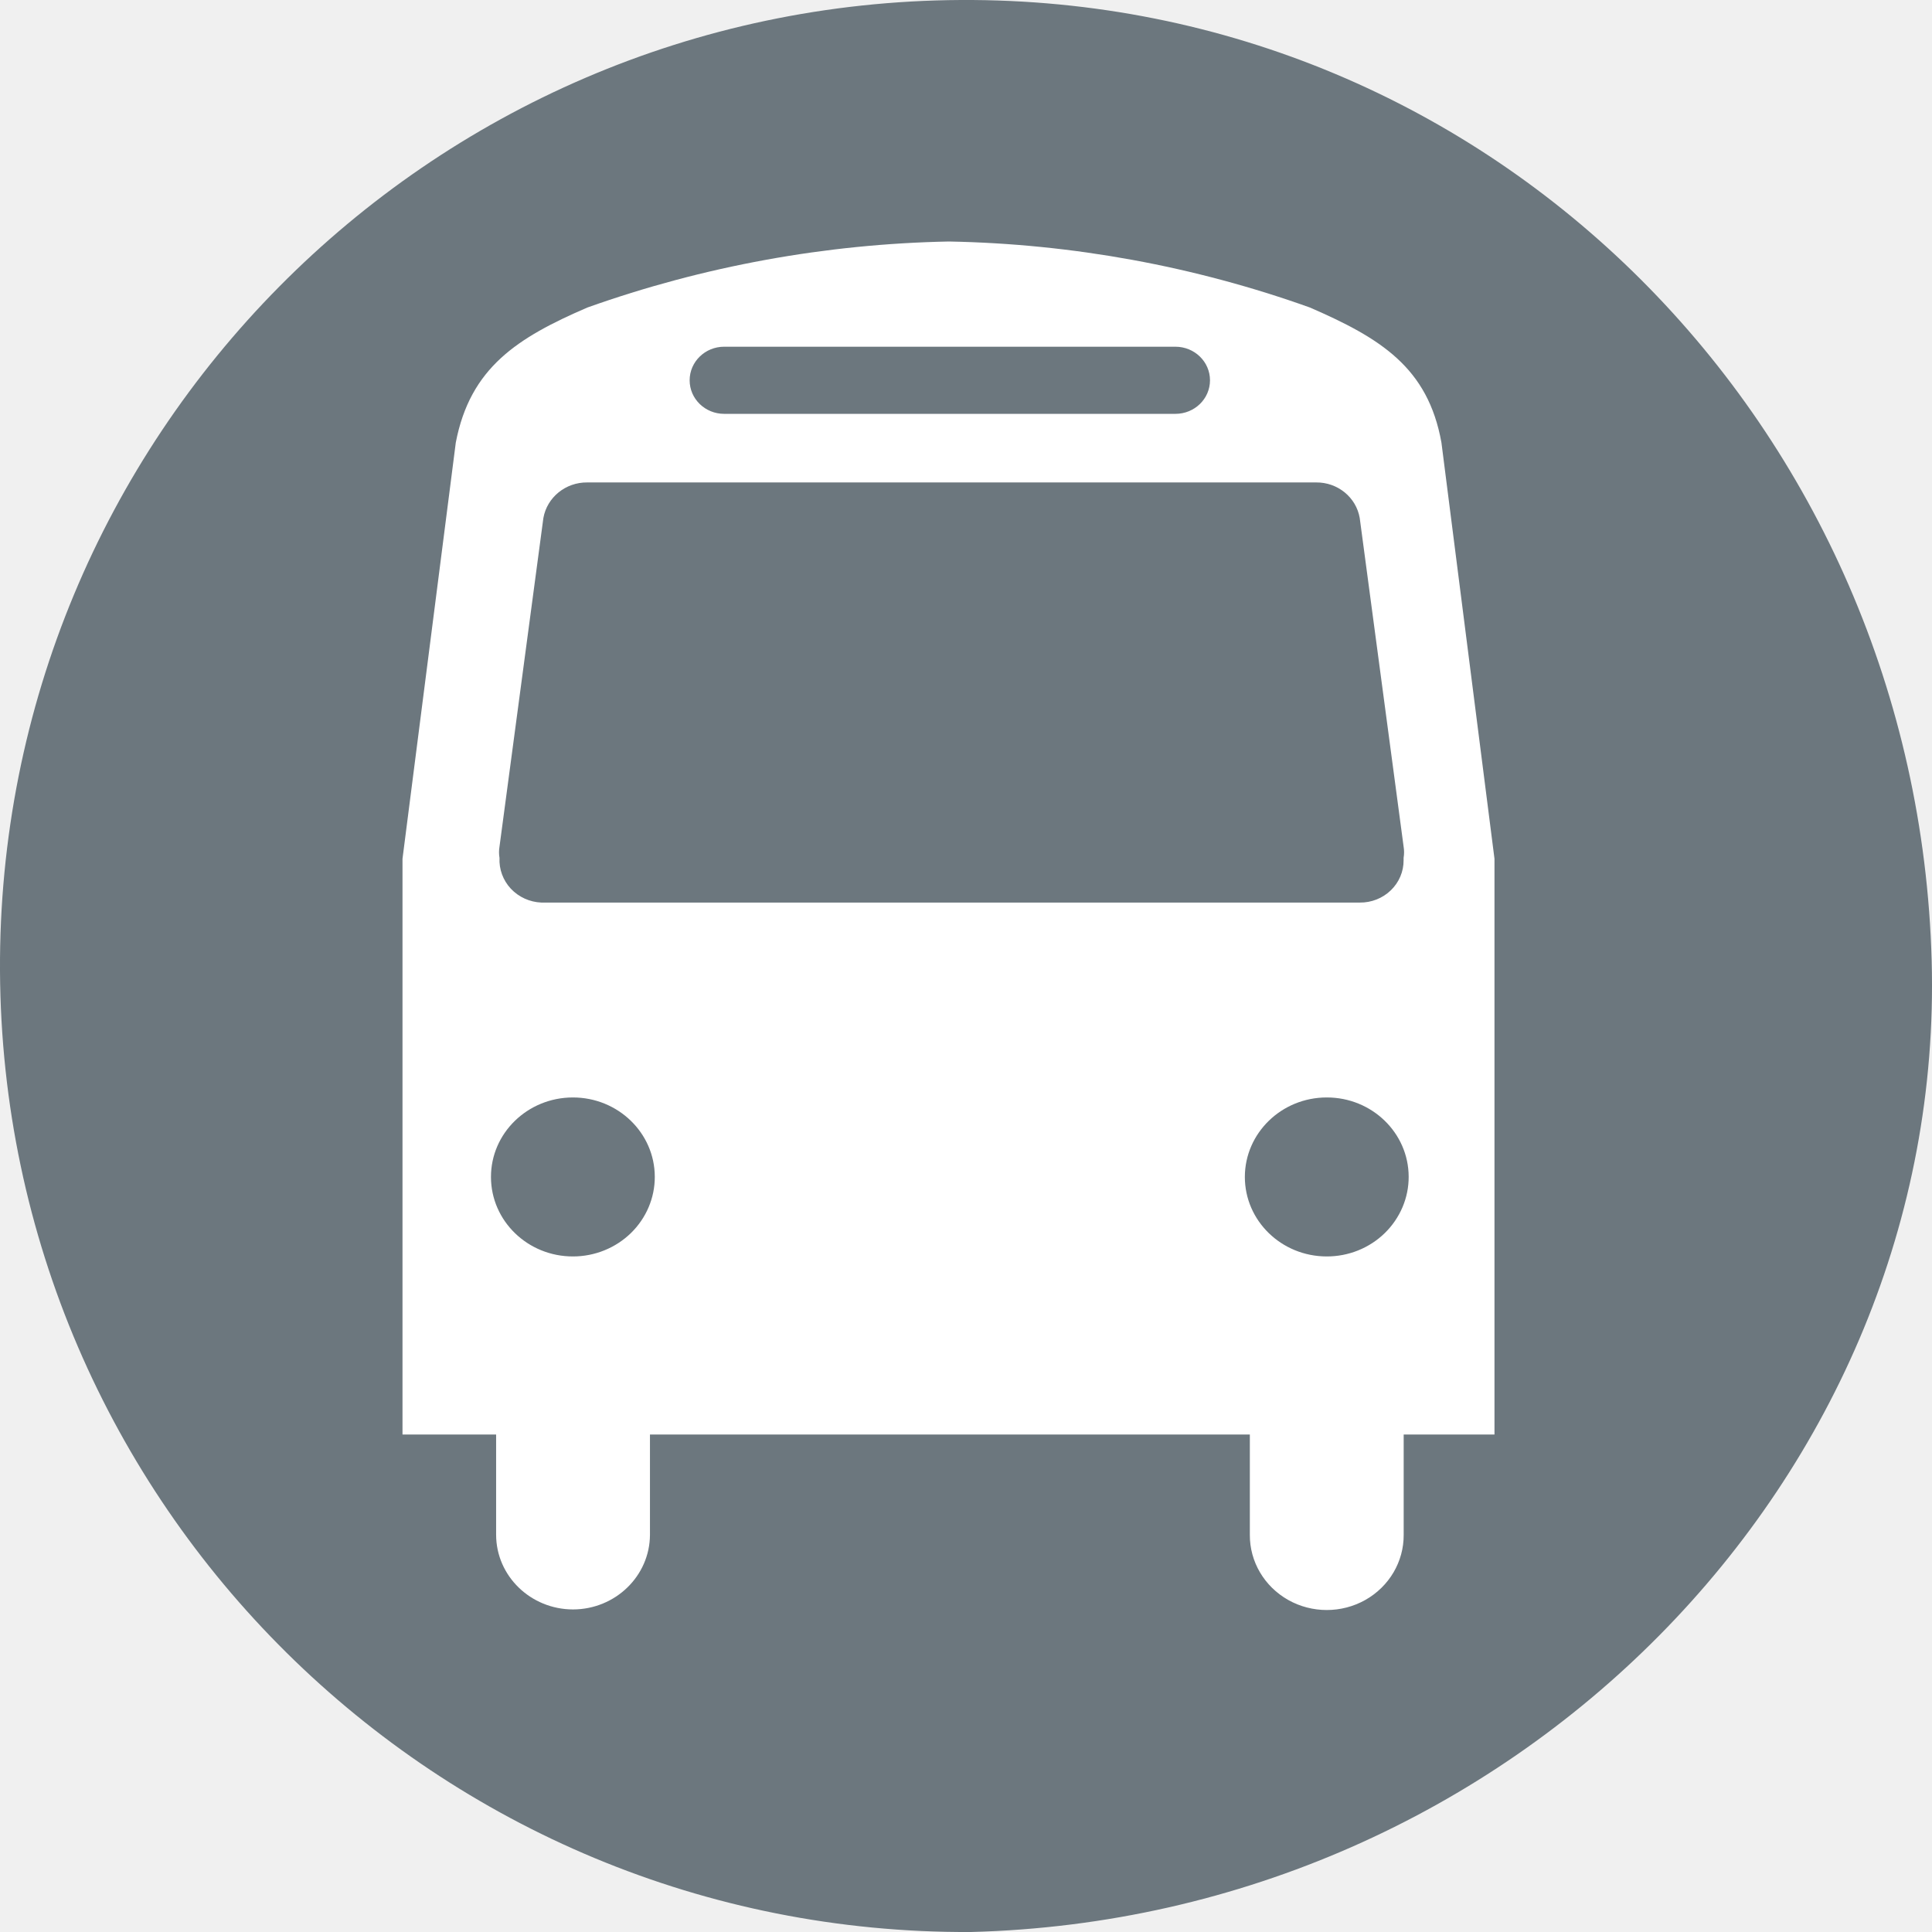
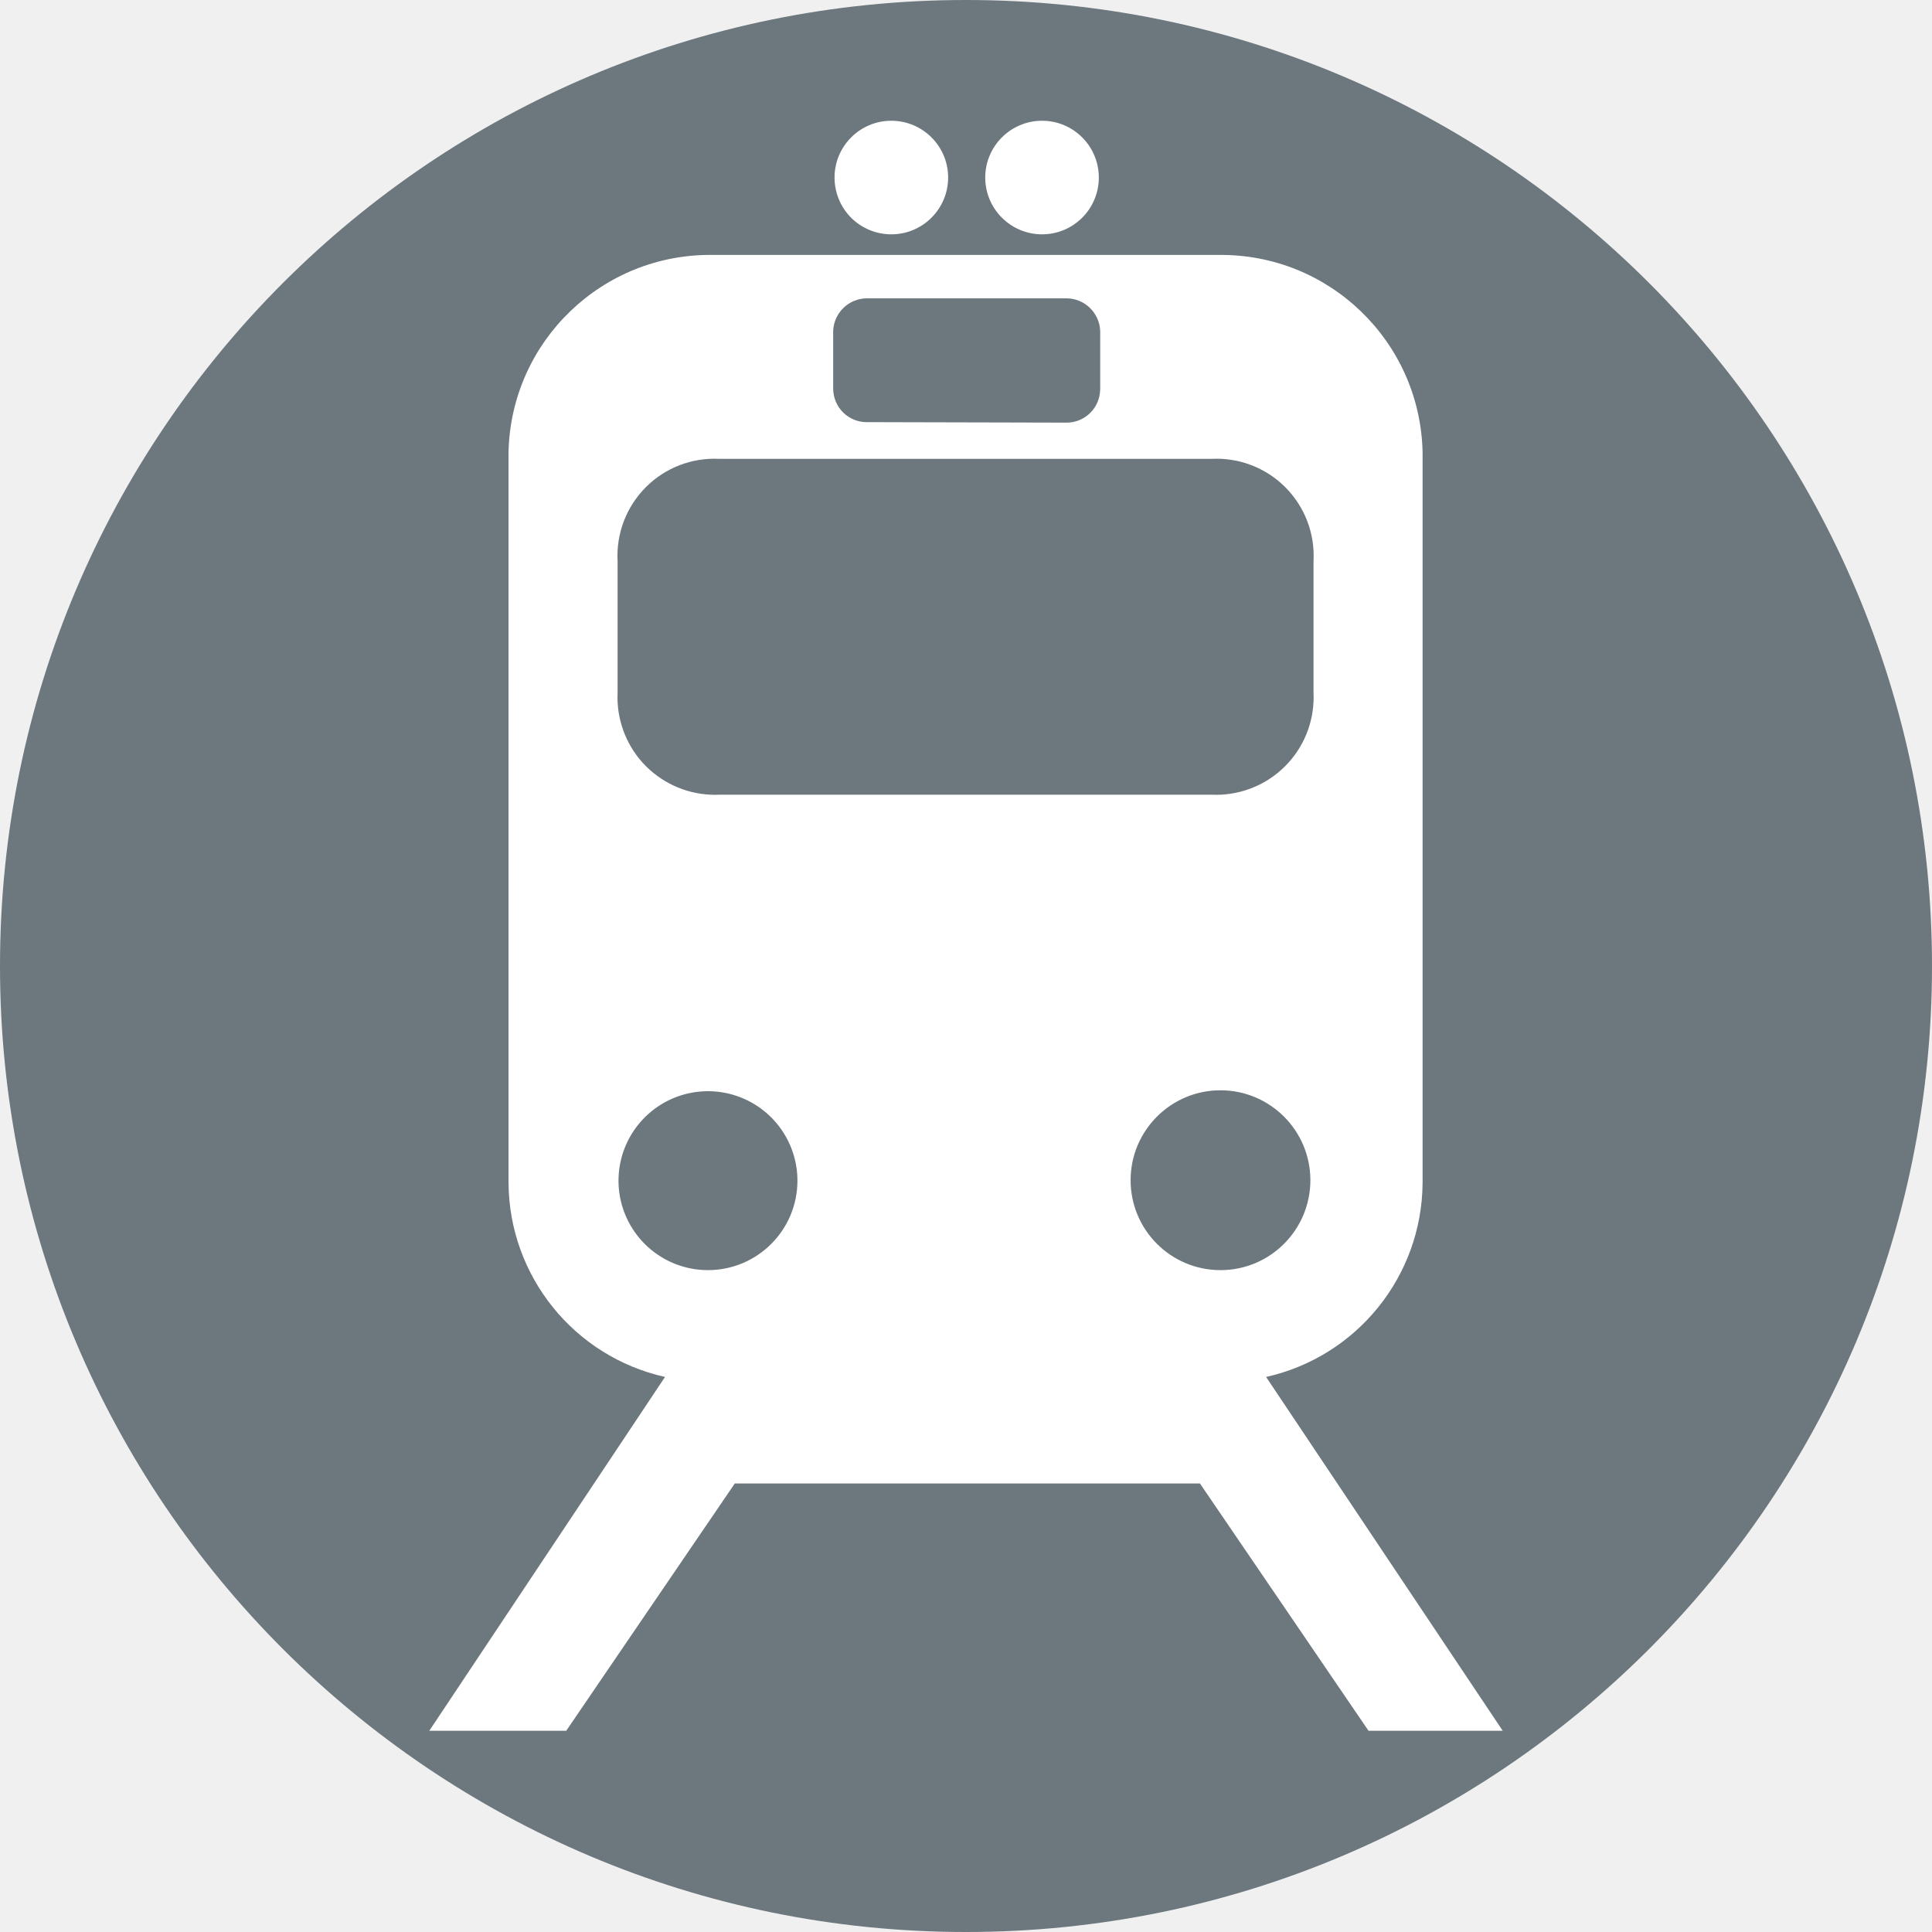
- <svg xmlns="http://www.w3.org/2000/svg" width="24" height="24" viewBox="0 0 24 24" fill="none">
-   <path d="M12.062 24C18.784 23.827 24.172 18.362 23.996 11.936C23.814 5.311 18.56 -0.035 11.934 0C5.308 0.036 -0.035 5.437 0 12.064C0.036 18.692 5.436 24.035 12.062 24" fill="#6C777E" />
-   <path fill-rule="evenodd" clip-rule="evenodd" d="M18.565 10.668L17.906 5.498C17.739 4.565 17.149 4.201 16.272 3.82C14.835 3.306 13.319 3.029 11.788 3C10.254 3.03 8.737 3.307 7.297 3.82C6.43 4.194 5.841 4.565 5.662 5.498L5 10.668V17.82H6.163V19.066C6.164 19.577 6.591 19.992 7.118 19.993C7.645 19.992 8.072 19.577 8.074 19.066V17.82H15.526V19.066C15.524 19.399 15.705 19.707 16.002 19.875C16.298 20.042 16.665 20.042 16.961 19.875C17.258 19.707 17.439 19.399 17.437 19.066V17.82H18.565L18.565 10.668ZM8.996 4.307H14.601C14.839 4.307 15.031 4.494 15.031 4.724C15.031 4.955 14.839 5.141 14.601 5.141H8.996C8.759 5.141 8.567 4.955 8.567 4.724C8.567 4.494 8.759 4.307 8.996 4.307ZM6.75 6.435L6.205 10.516C6.197 10.563 6.197 10.611 6.205 10.657C6.198 10.798 6.249 10.936 6.346 11.04C6.444 11.144 6.58 11.206 6.725 11.212H16.891C17.035 11.214 17.175 11.159 17.277 11.06C17.38 10.961 17.437 10.826 17.436 10.686V10.657C17.444 10.611 17.444 10.563 17.436 10.516L16.891 6.435C16.847 6.178 16.617 5.99 16.349 5.993H7.296C7.027 5.99 6.796 6.177 6.75 6.435ZM7.118 15.608C6.557 15.609 6.1 15.168 6.099 14.622C6.098 14.077 6.553 13.634 7.115 13.633C7.676 13.632 8.133 14.073 8.134 14.618C8.135 14.88 8.028 15.132 7.837 15.318C7.647 15.503 7.388 15.608 7.118 15.608ZM15.464 14.62C15.464 15.165 15.918 15.607 16.48 15.608H16.48C16.75 15.609 17.01 15.505 17.201 15.319C17.392 15.133 17.5 14.881 17.499 14.618C17.498 14.073 17.042 13.632 16.481 13.633C15.92 13.633 15.465 14.075 15.464 14.62Z" fill="white" />
+ <svg xmlns="http://www.w3.org/2000/svg" viewBox="0 0 24 24" role="img">
+   <path d="M12 0C5.373 0 0 5.373 0 12C0 18.627 5.373 24 12 24C18.627 24 24 18.627 24 12C24 5.373 18.627 0 12 0" fill="#6C777E" />
+   <path fill-rule="evenodd" clip-rule="evenodd" d="M11.072 2.911H11.072L11.072 2.911C10.885 2.911 10.706 2.837 10.573 2.705C10.441 2.572 10.367 2.393 10.367 2.205C10.367 1.816 10.683 1.5 11.072 1.5C11.462 1.5 11.778 1.816 11.778 2.205C11.778 2.595 11.462 2.911 11.072 2.911ZM12.945 2.911C13.334 2.911 13.65 2.595 13.65 2.206C13.65 1.816 13.334 1.5 12.945 1.5C12.555 1.5 12.239 1.816 12.239 2.206C12.239 2.393 12.313 2.572 12.446 2.704C12.578 2.837 12.758 2.911 12.945 2.911ZM15.728 17.105C16.858 16.852 17.664 15.853 17.672 14.694V5.622C17.645 4.245 16.511 3.148 15.133 3.167H8.867C7.487 3.142 6.347 4.237 6.317 5.617V14.694C6.325 15.853 7.131 16.852 8.261 17.105L5.333 21.5H7.034L9.128 18.428H14.906L17 21.5H18.667L15.728 17.105ZM10.35 4.111C10.359 3.884 10.546 3.705 10.772 3.706H13.25C13.475 3.708 13.658 3.887 13.667 4.111V4.833L13.666 4.85C13.657 5.08 13.463 5.259 13.233 5.25L10.772 5.244C10.662 5.246 10.555 5.203 10.476 5.126C10.397 5.049 10.352 4.944 10.35 4.833V4.111ZM7.768 15.092C7.94 15.507 8.345 15.778 8.795 15.778C9.408 15.778 9.906 15.28 9.906 14.667C9.906 14.217 9.635 13.812 9.22 13.64C8.805 13.468 8.327 13.563 8.009 13.881C7.691 14.199 7.596 14.677 7.768 15.092ZM8.939 9.872C8.901 9.874 8.863 9.874 8.825 9.872C8.504 9.857 8.203 9.715 7.986 9.478C7.77 9.24 7.657 8.926 7.672 8.606V6.972C7.653 6.63 7.78 6.296 8.022 6.053C8.263 5.81 8.597 5.682 8.939 5.7H15.05C15.392 5.682 15.726 5.811 15.967 6.053C16.209 6.296 16.336 6.63 16.317 6.972V8.606C16.319 8.643 16.319 8.681 16.317 8.719C16.302 9.04 16.16 9.342 15.922 9.558C15.685 9.774 15.371 9.887 15.05 9.872H8.939ZM14.045 14.658C14.043 15.274 14.54 15.775 15.156 15.778H15.167C15.783 15.775 16.279 15.274 16.278 14.658C16.276 14.043 15.777 13.544 15.161 13.544C14.546 13.544 14.046 14.043 14.045 14.658Z" fill="white" />
</svg>
